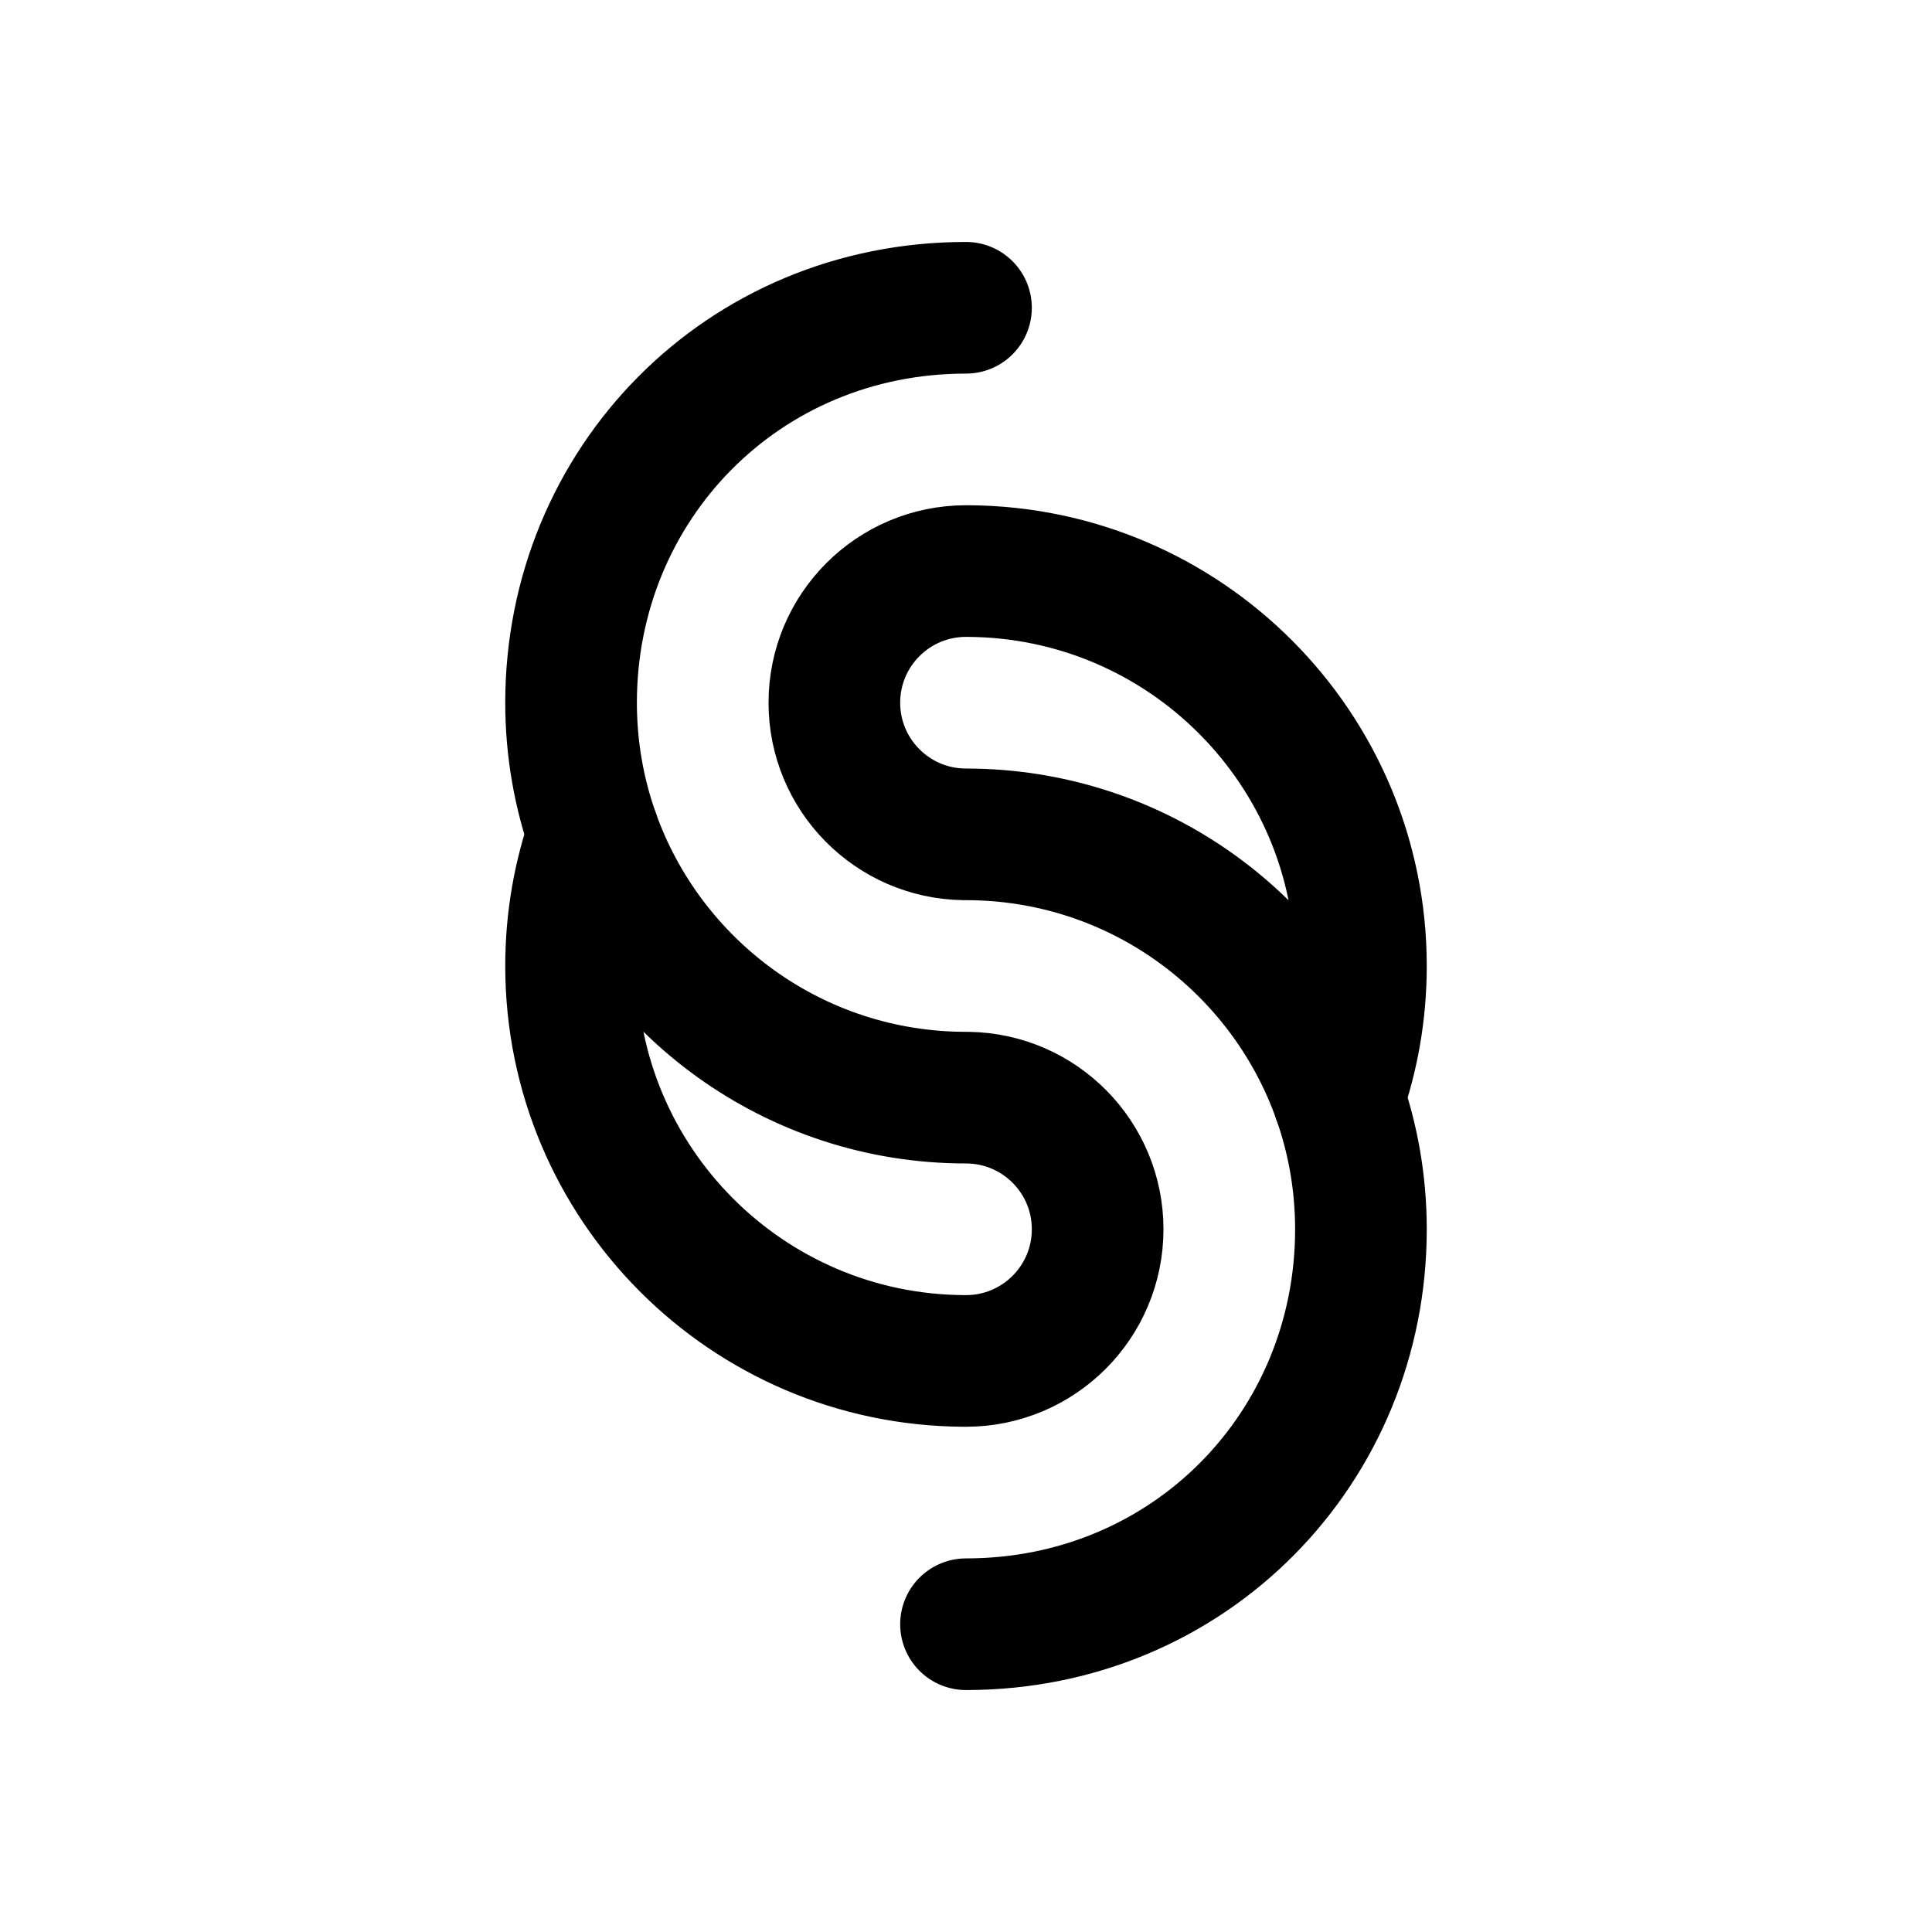
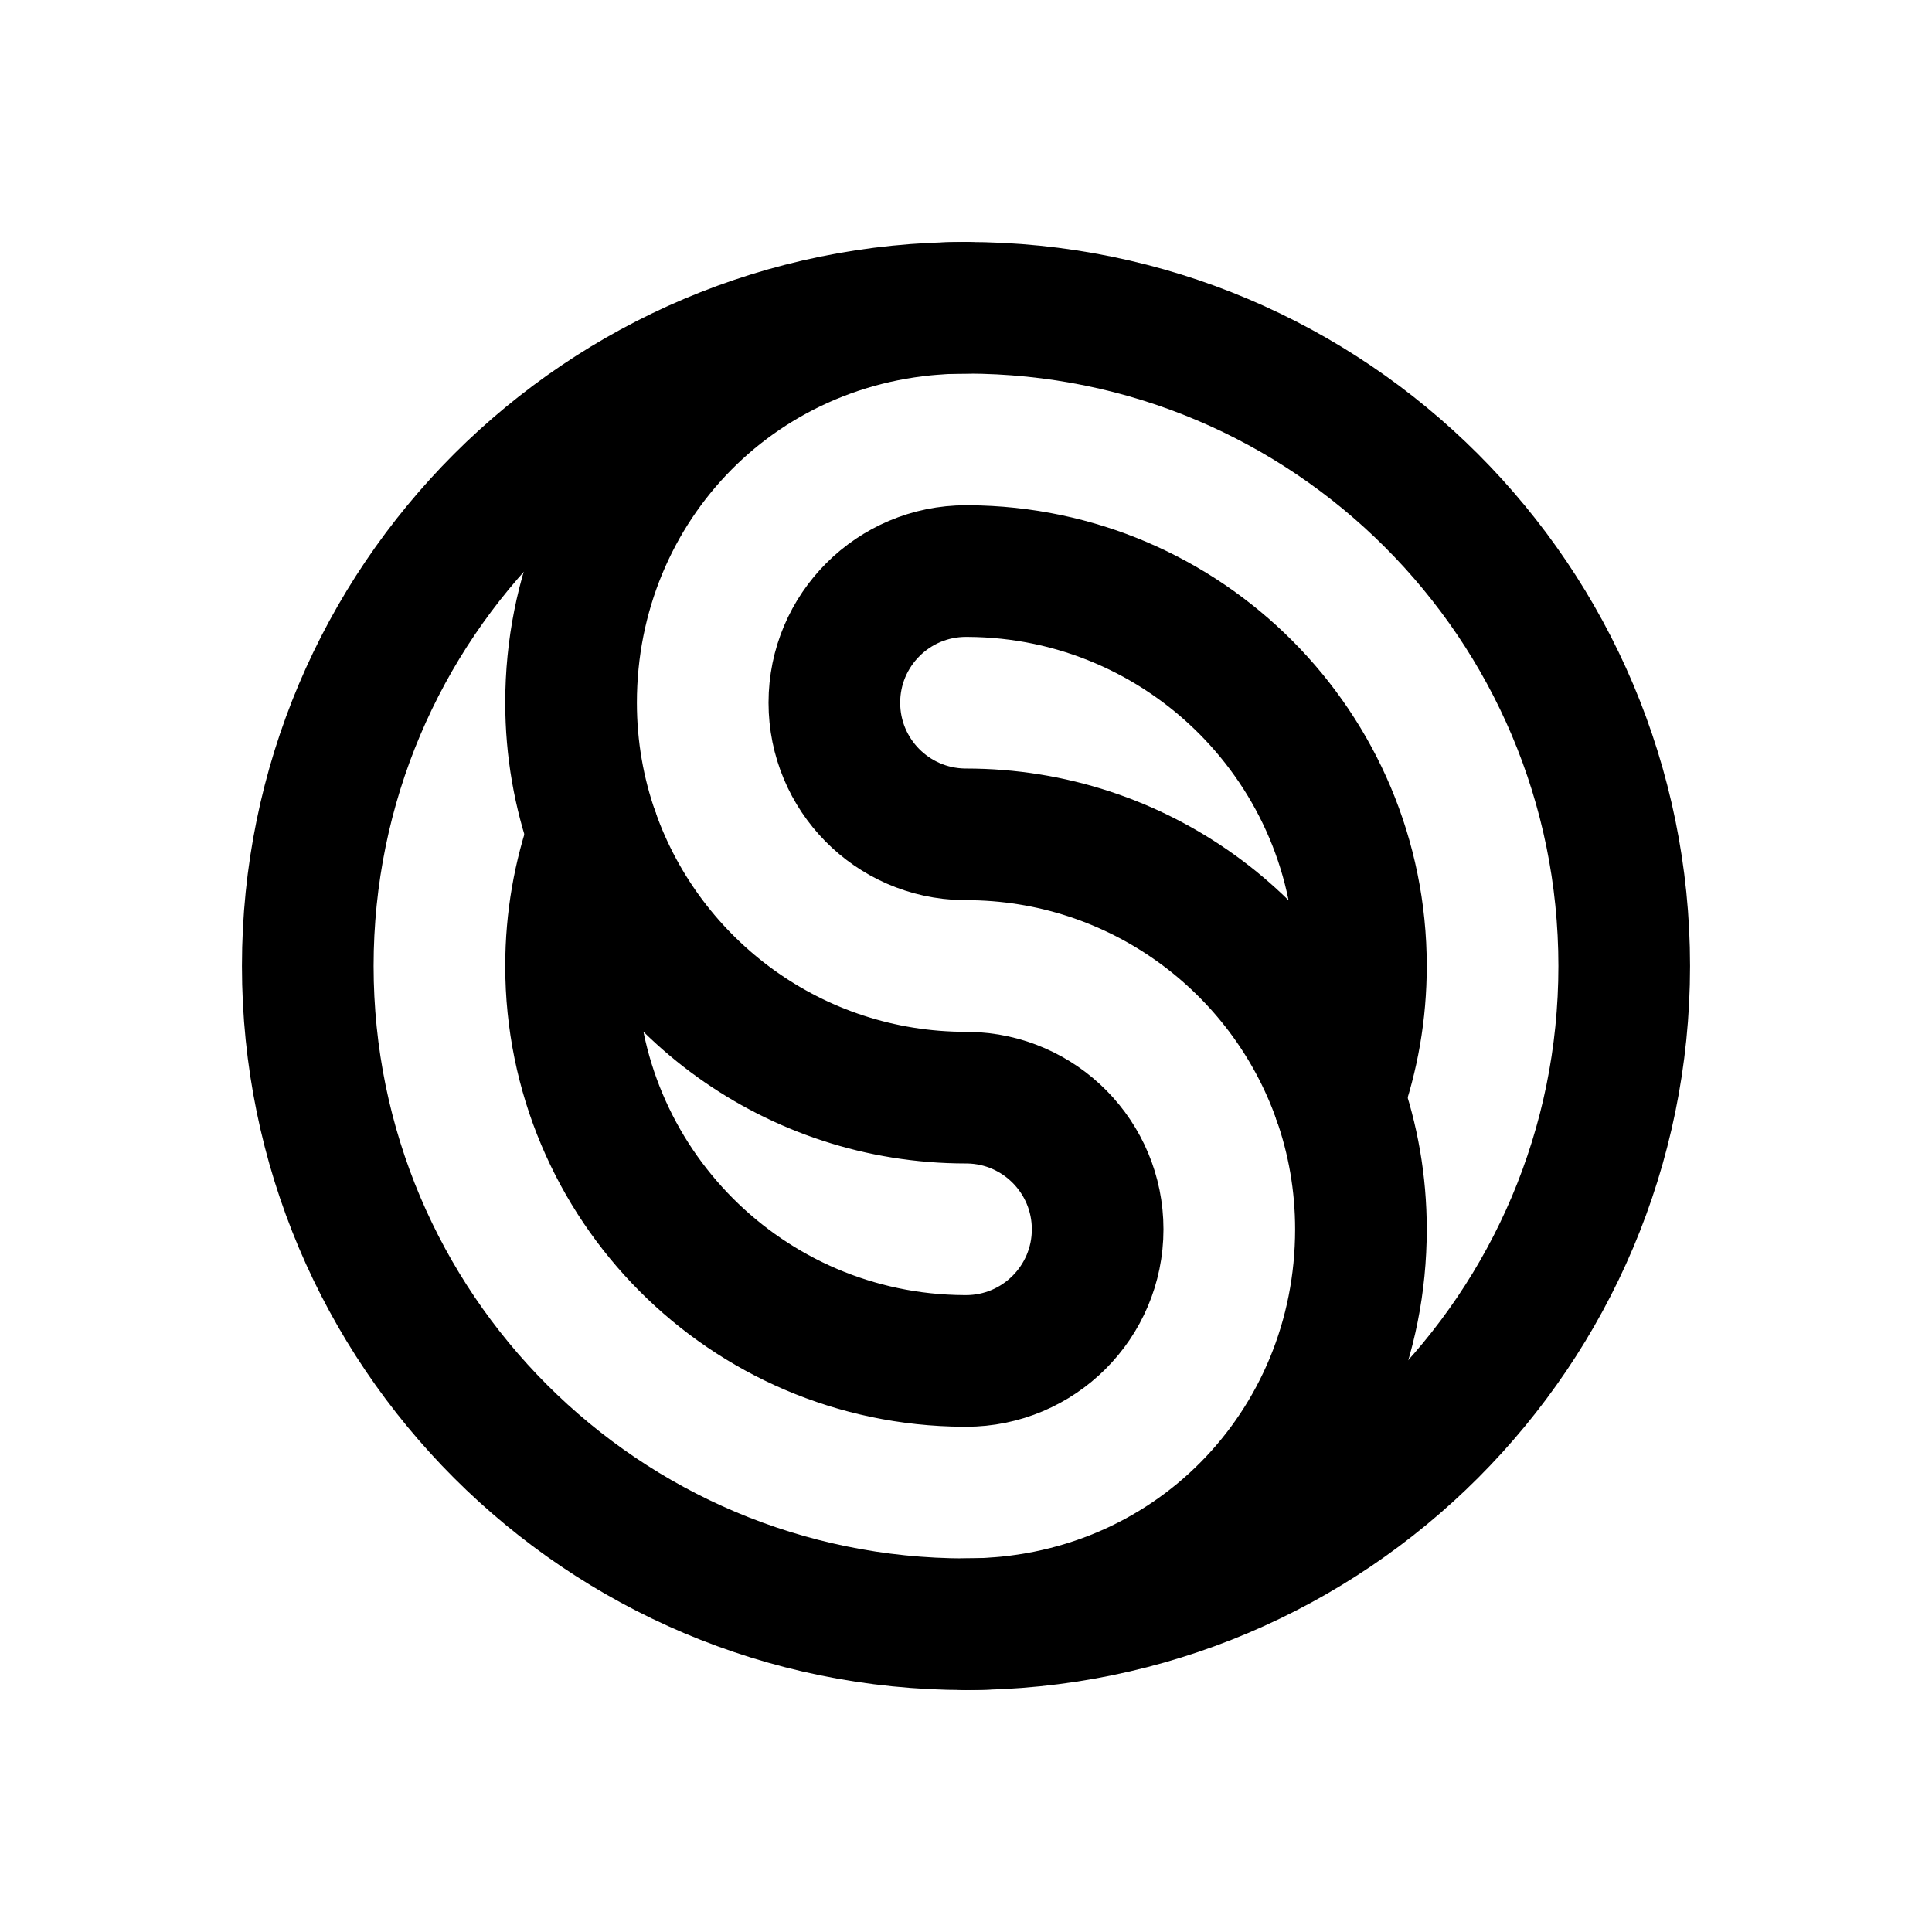
<svg xmlns="http://www.w3.org/2000/svg" width="1600px" height="1600px" viewBox="0 0 1600 1600" version="1.1" style="background: #FFFFFF;">
  <g id="Default" stroke="none" stroke-width="1" fill="none" fill-rule="evenodd">
    <rect fill="#FFFFFF" x="0" y="0" width="1600" height="1600" />
    <g id="Ratios" />
    <g id="Media" transform="translate(254.8879, 254.8879)" stroke="#000000" stroke-linecap="round" stroke-linejoin="round" stroke-width="109.022">
-       <g id="Icon">
-         <particles id="Oval" cx="545.112" cy="545.112" r="545.112" />
+       <g id="Isotipo" transform="translate(0, 0)">
+         <circle id="Oval" cx="545.112" cy="545.112" r="545.112" />
        <g id="Ying-Yang" transform="translate(218.0448, 218.0448)">
-           <path d="M325.264,218.03 C265.884,217.067 218.045,168.632 218.045,109.022 C218.045,48.811 266.856,-5.68434189e-14 327.067,-5.68434189e-14 C327.676,-5.68434189e-14 328.284,0.005 328.89,0.015 L328.892,0.005 C508.687,0.987 654.135,147.042 654.135,327.067 C654.135,365.295 647.576,401.991 635.523,436.092 C590.623,309.056 469.474,218.045 327.067,218.045 Z M328.87,436.104 C388.25,437.067 436.09,485.503 436.09,545.112 C436.09,605.324 387.279,654.135 327.067,654.135 C326.458,654.135 325.851,654.13 325.244,654.12 L325.242,654.13 C145.448,653.147 5.68434189e-14,507.093 5.68434189e-14,327.067 C5.68434189e-14,288.839 6.558,252.143 18.612,218.042 C63.512,345.078 184.661,436.09 327.067,436.09 Z" id="YingYang" />
+           <path d="M325.264,218.03 C265.884,217.067 218.045,168.632 218.045,109.022 C218.045,48.811 266.856,0 327.067,0 C327.676,0 328.284,0.005 328.89,0.015 L328.892,0.005 C508.687,0.987 654.135,147.042 654.135,327.067 C654.135,365.295 647.576,401.991 635.523,436.092 C590.623,309.056 469.474,218.045 327.067,218.045 Z M328.87,436.104 C388.25,437.067 436.09,485.503 436.09,545.112 C436.09,605.324 387.279,654.135 327.067,654.135 C326.458,654.135 325.851,654.13 325.244,654.12 L325.242,654.13 C145.448,653.147 -5.68434189e-14,507.093 -5.68434189e-14,327.067 C-5.68434189e-14,288.839 6.558,252.143 18.612,218.042 C63.512,345.078 184.661,436.09 327.067,436.09 Z" id="YingYang" />
        </g>
        <g id="S" transform="translate(218.0448, 0)">
-           <path d="M18.615,7.81597009e-14 C6.56,34.103 -5.68434189e-14,70.802 -5.68434189e-14,109.033 C-5.68434189e-14,289.667 141.729,436.1 327.067,436.1" id="Path" transform="translate(163.5336, 218.0502) scale(1, -1) translate(-163.5336, -218.0502)" />
+           <path d="M18.615,-5.68434189e-14 C6.56,34.103 5.68434189e-14,70.802 5.68434189e-14,109.033 C5.68434189e-14,289.667 141.729,436.1 327.067,436.1" id="Path" transform="translate(163.5336, 218.0502) scale(1, -1) translate(-163.5336, -218.0502)" />
          <path d="M345.682,654.124 C333.627,688.227 327.067,724.926 327.067,763.157 C327.067,943.791 468.796,1090.224 654.135,1090.224" id="Path" transform="translate(490.6009, 872.174) scale(-1, 1) translate(-490.6009, -872.174)" />
        </g>
      </g>
    </g>
  </g>
</svg>
